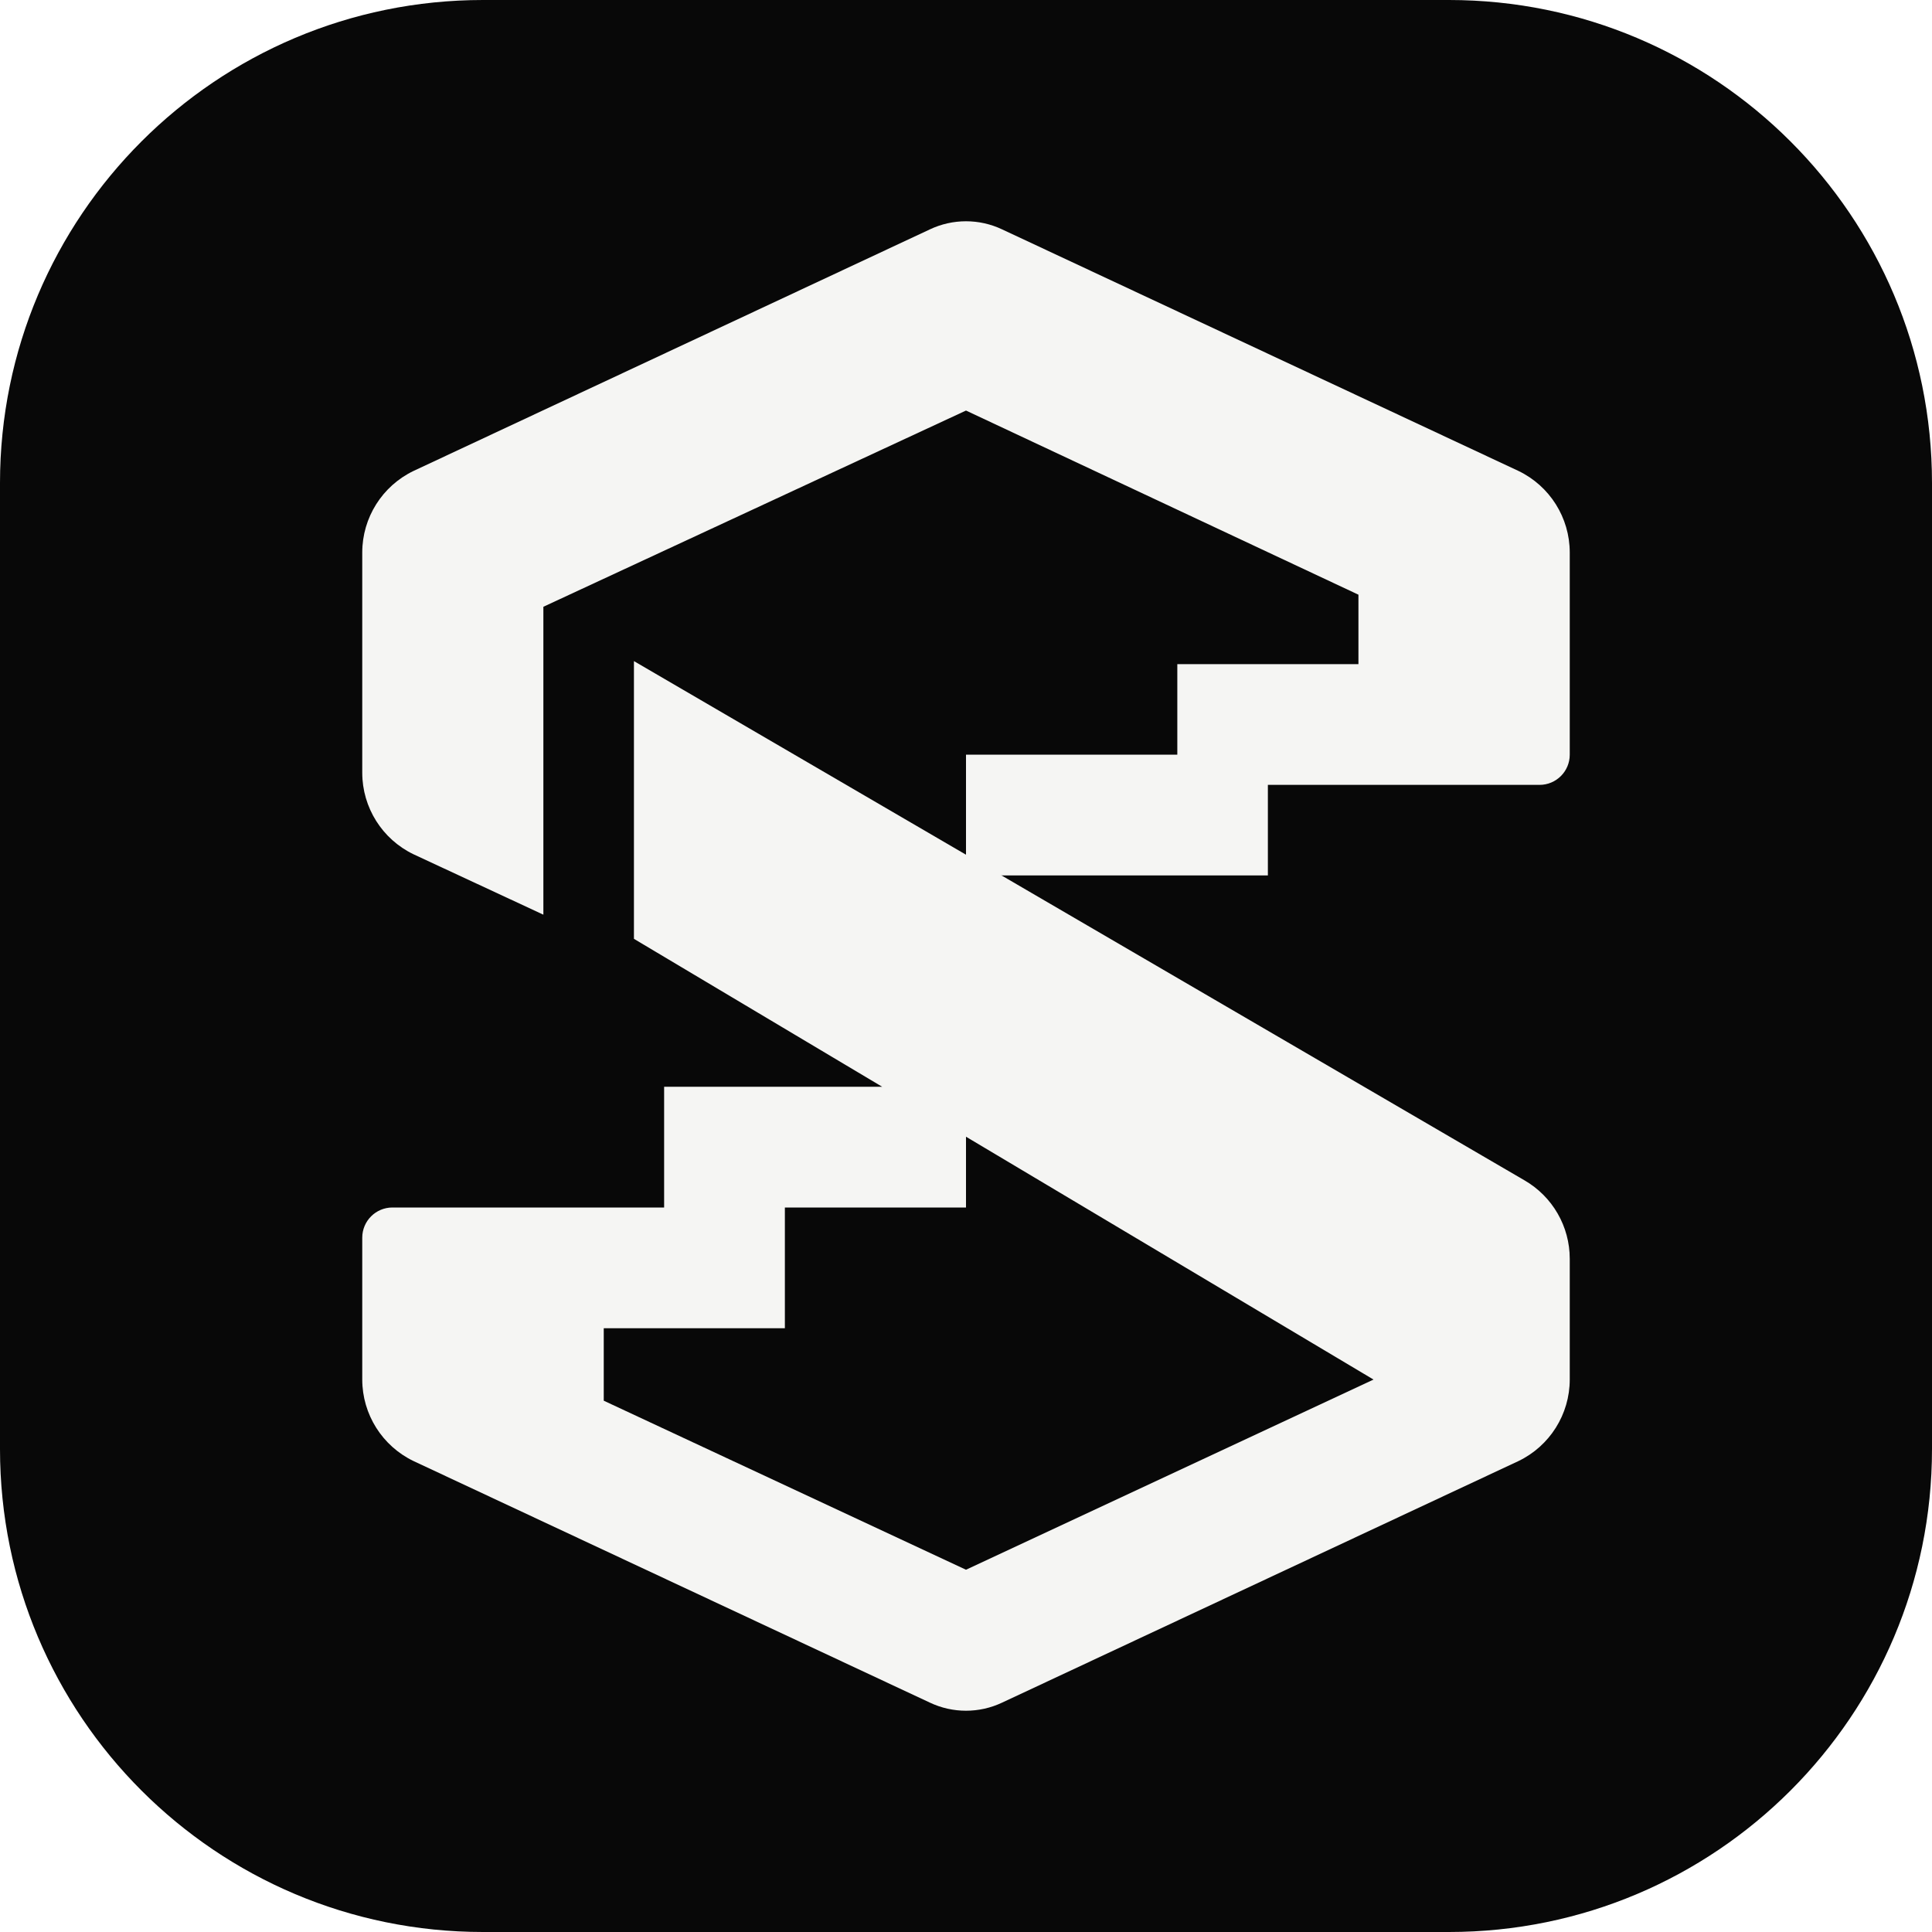
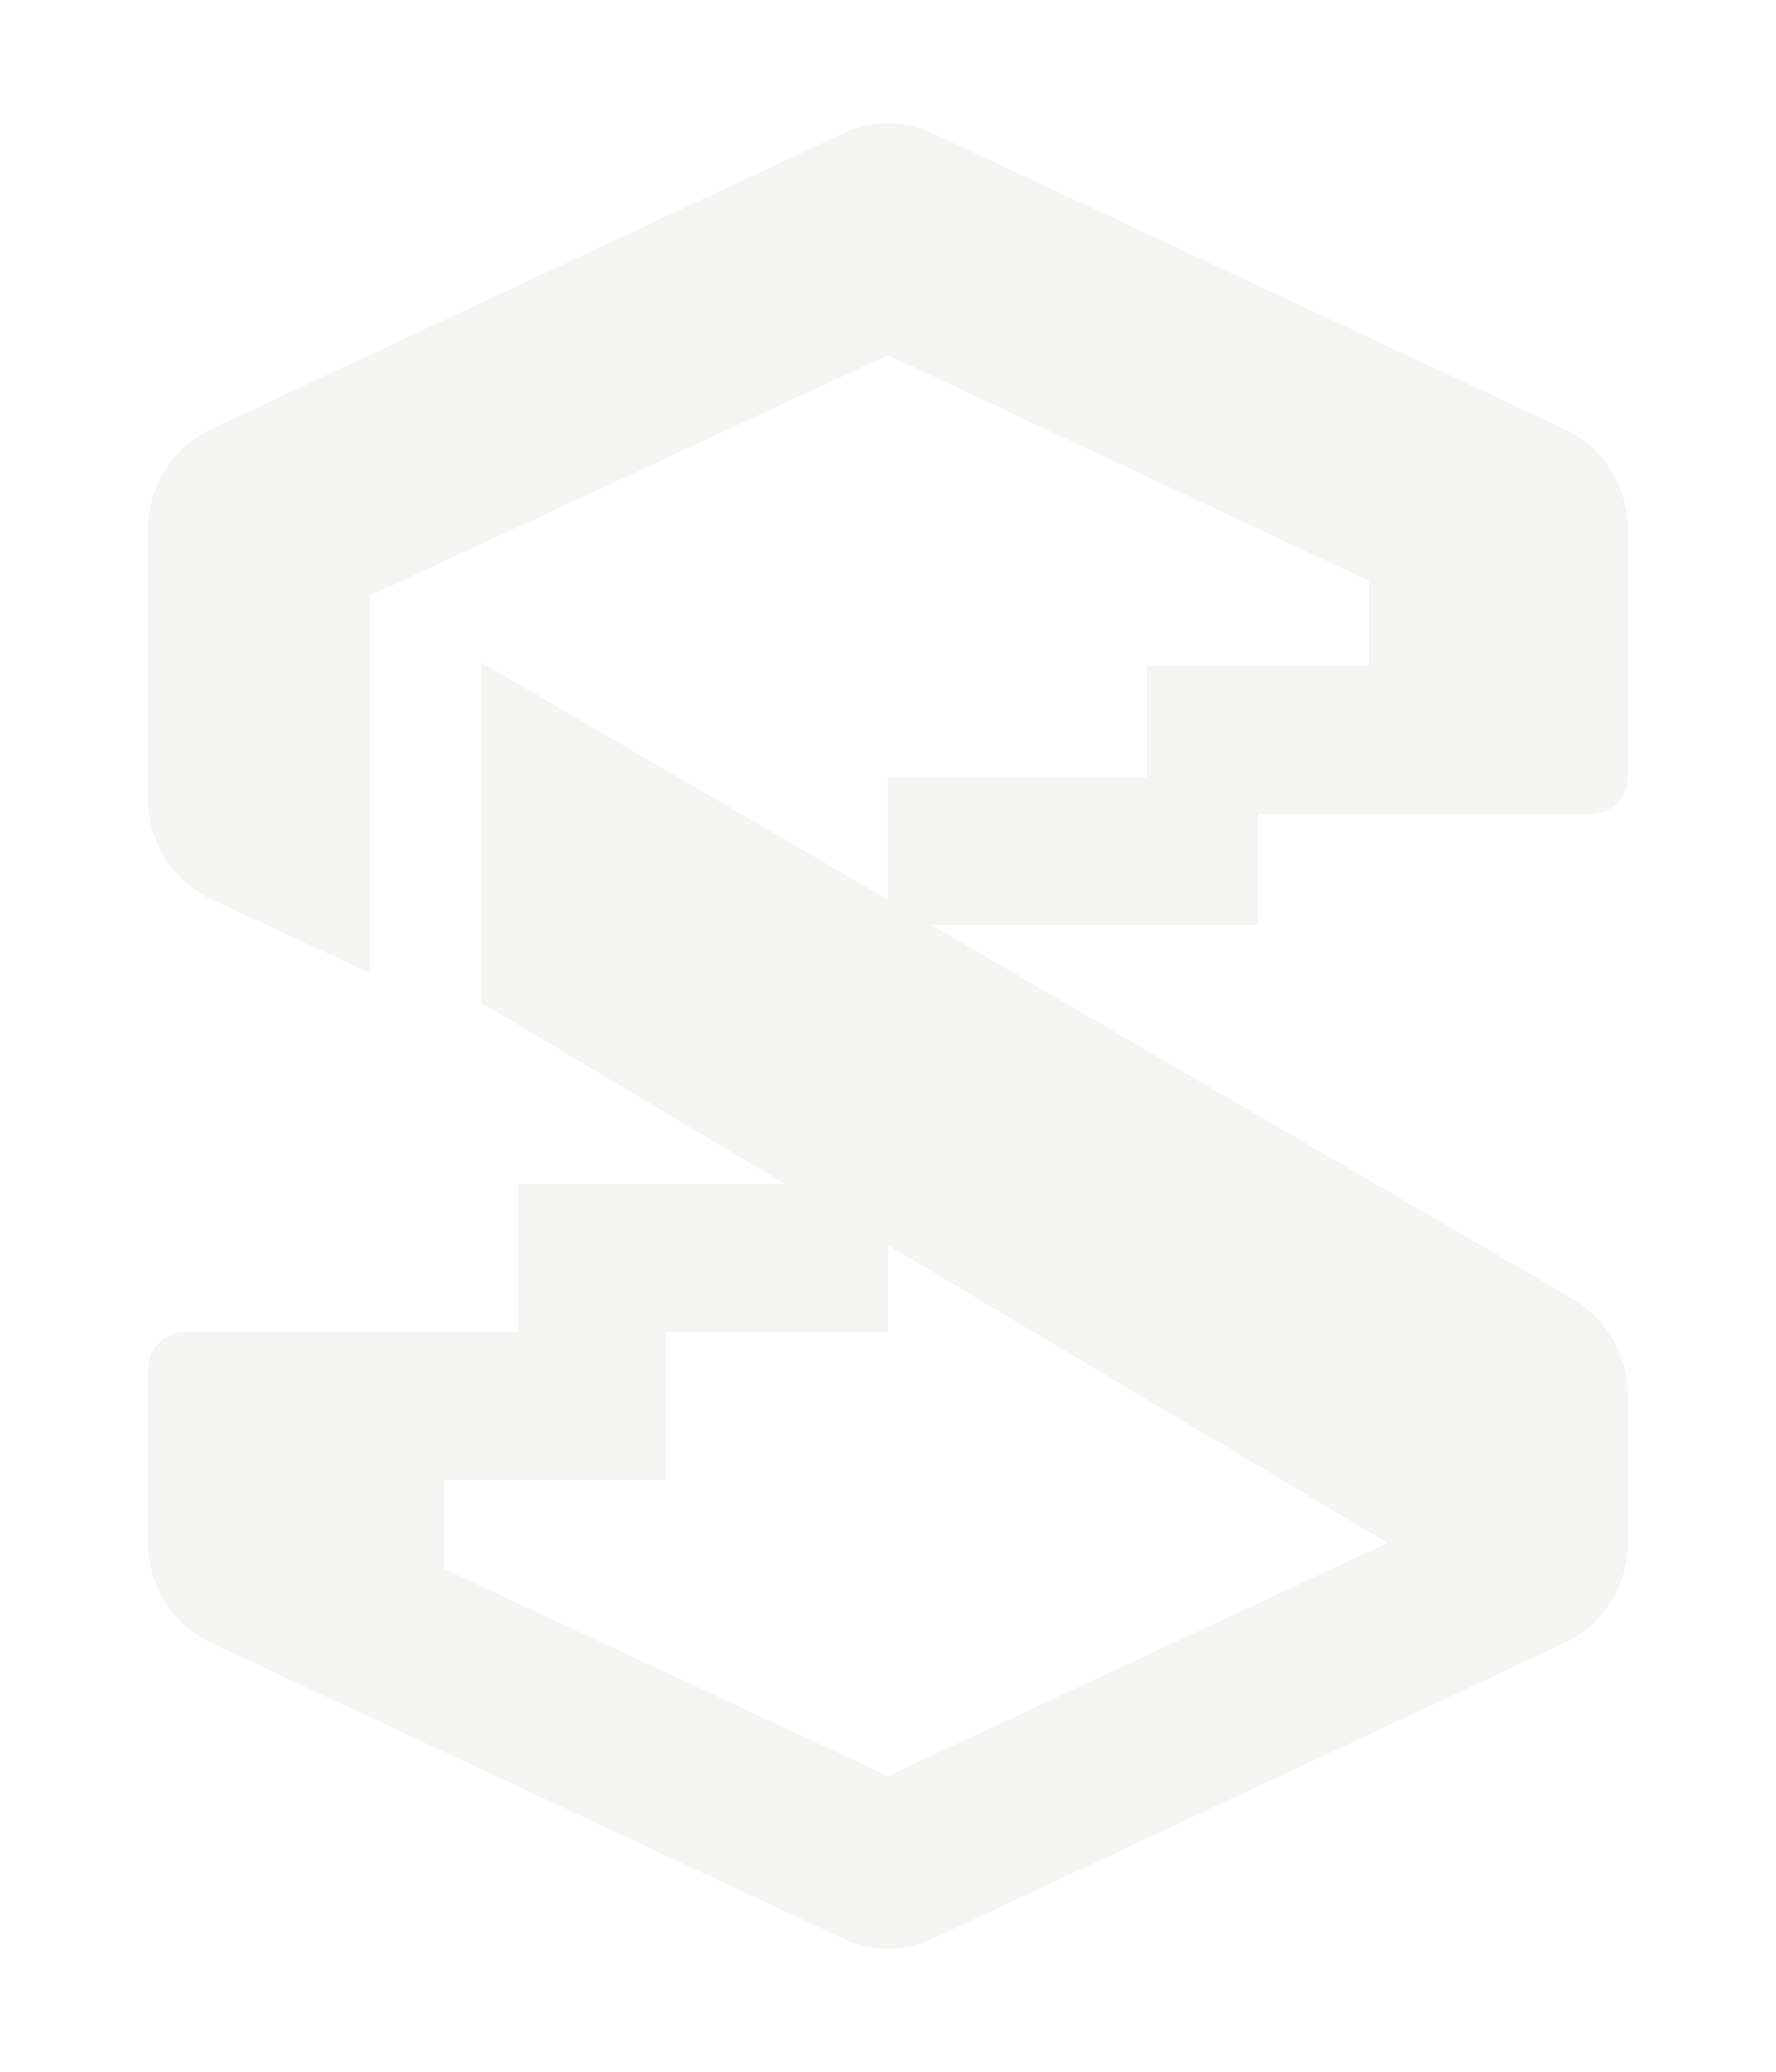
- <svg xmlns="http://www.w3.org/2000/svg" viewBox="0 0 64 64">
-   <rect width="64" height="64" rx="16" fill="#080808" />
-   <g fill="#f5f5f3" transform="translate(8 4)">
+ <svg xmlns="http://www.w3.org/2000/svg" viewBox="0 0 48 56" fill="none">
+   <g fill="#f5f5f3">
    <path d="M22.8 3.6a2.8 2.8 0 0 1 2.4 0l17.1 8a3 3 0 0 1 1.7 2.7V21a1 1 0 0 1-1 1h-9v3H24v-4h7v-3h6v-2.3L24 9.6 10 16.1v10.2l-4.3-2A3 3 0 0 1 4 21.6v-7.3a3 3 0 0 1 1.7-2.7Z" />
    <path d="m13 17.9 29.5 17.2a3 3 0 0 1 1.5 2.6v4a3 3 0 0 1-1.7 2.7l-17.1 8a2.8 2.8 0 0 1-2.4 0l-17.1-8A3 3 0 0 1 4 41.7V37a1 1 0 0 1 1-1h9v-4h10v4h-6v4h-6v2.4L24 48l13.5-6.3L13 27.1Z" />
  </g>
</svg>
